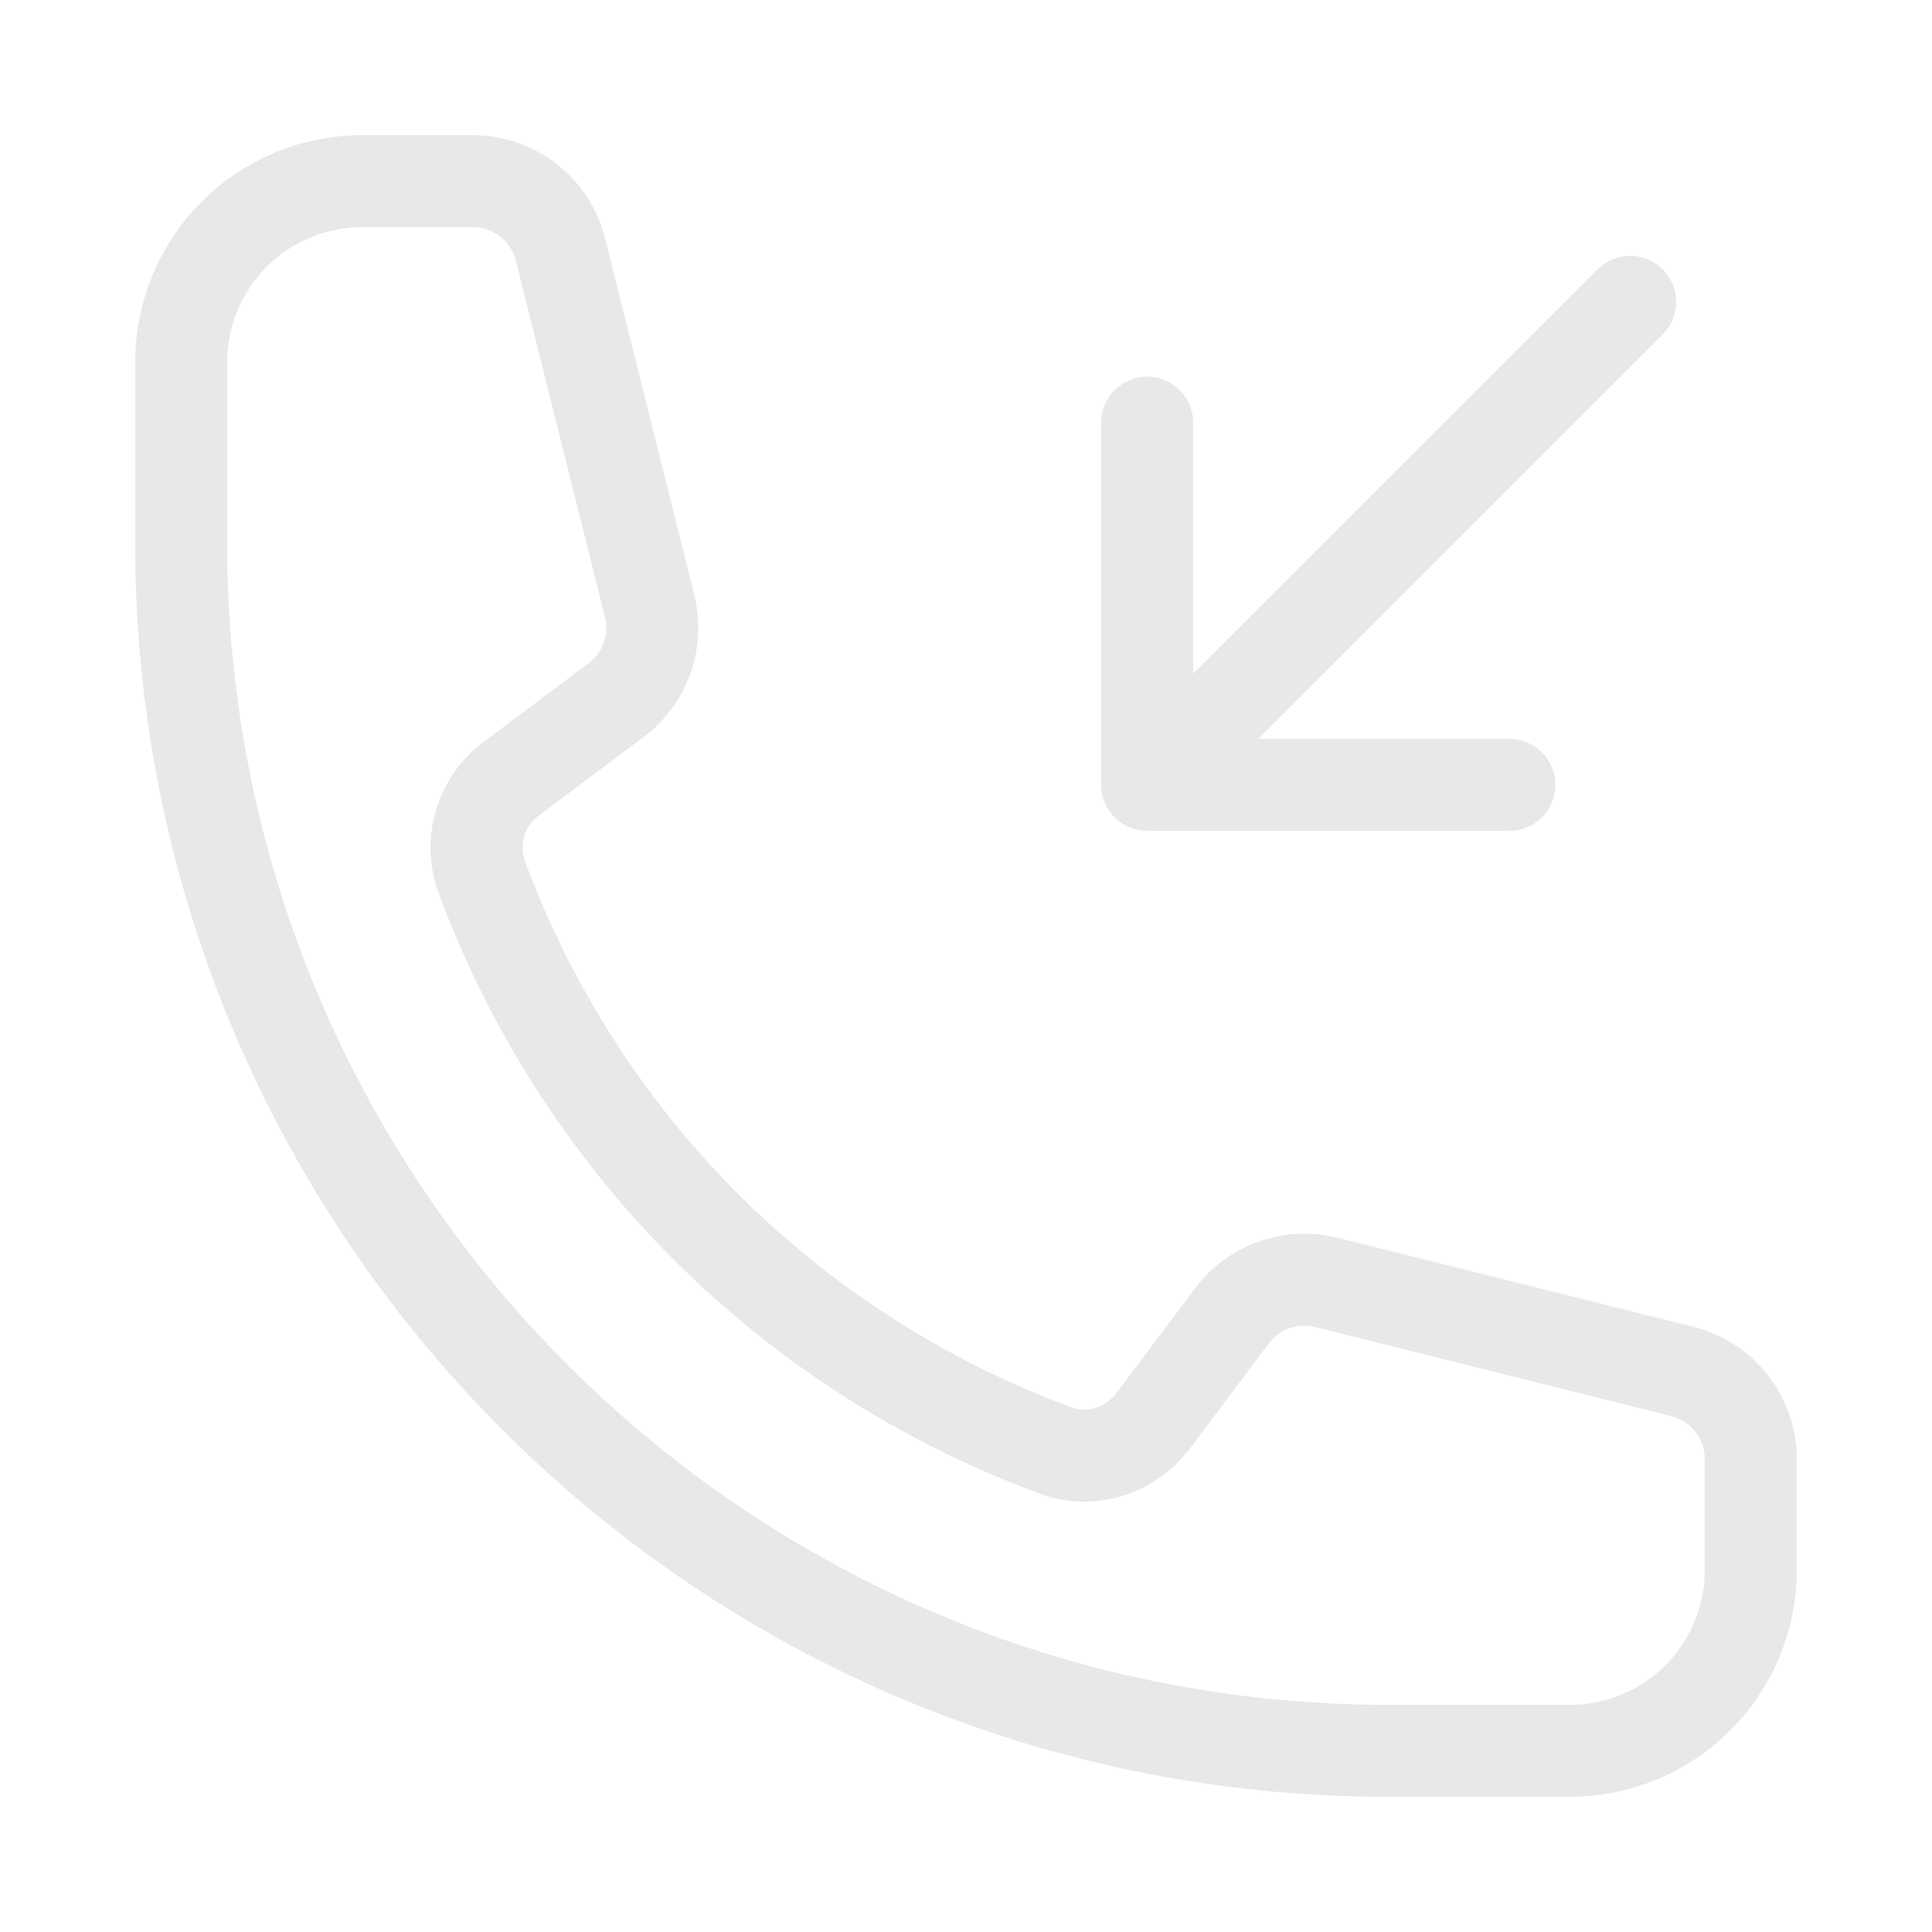
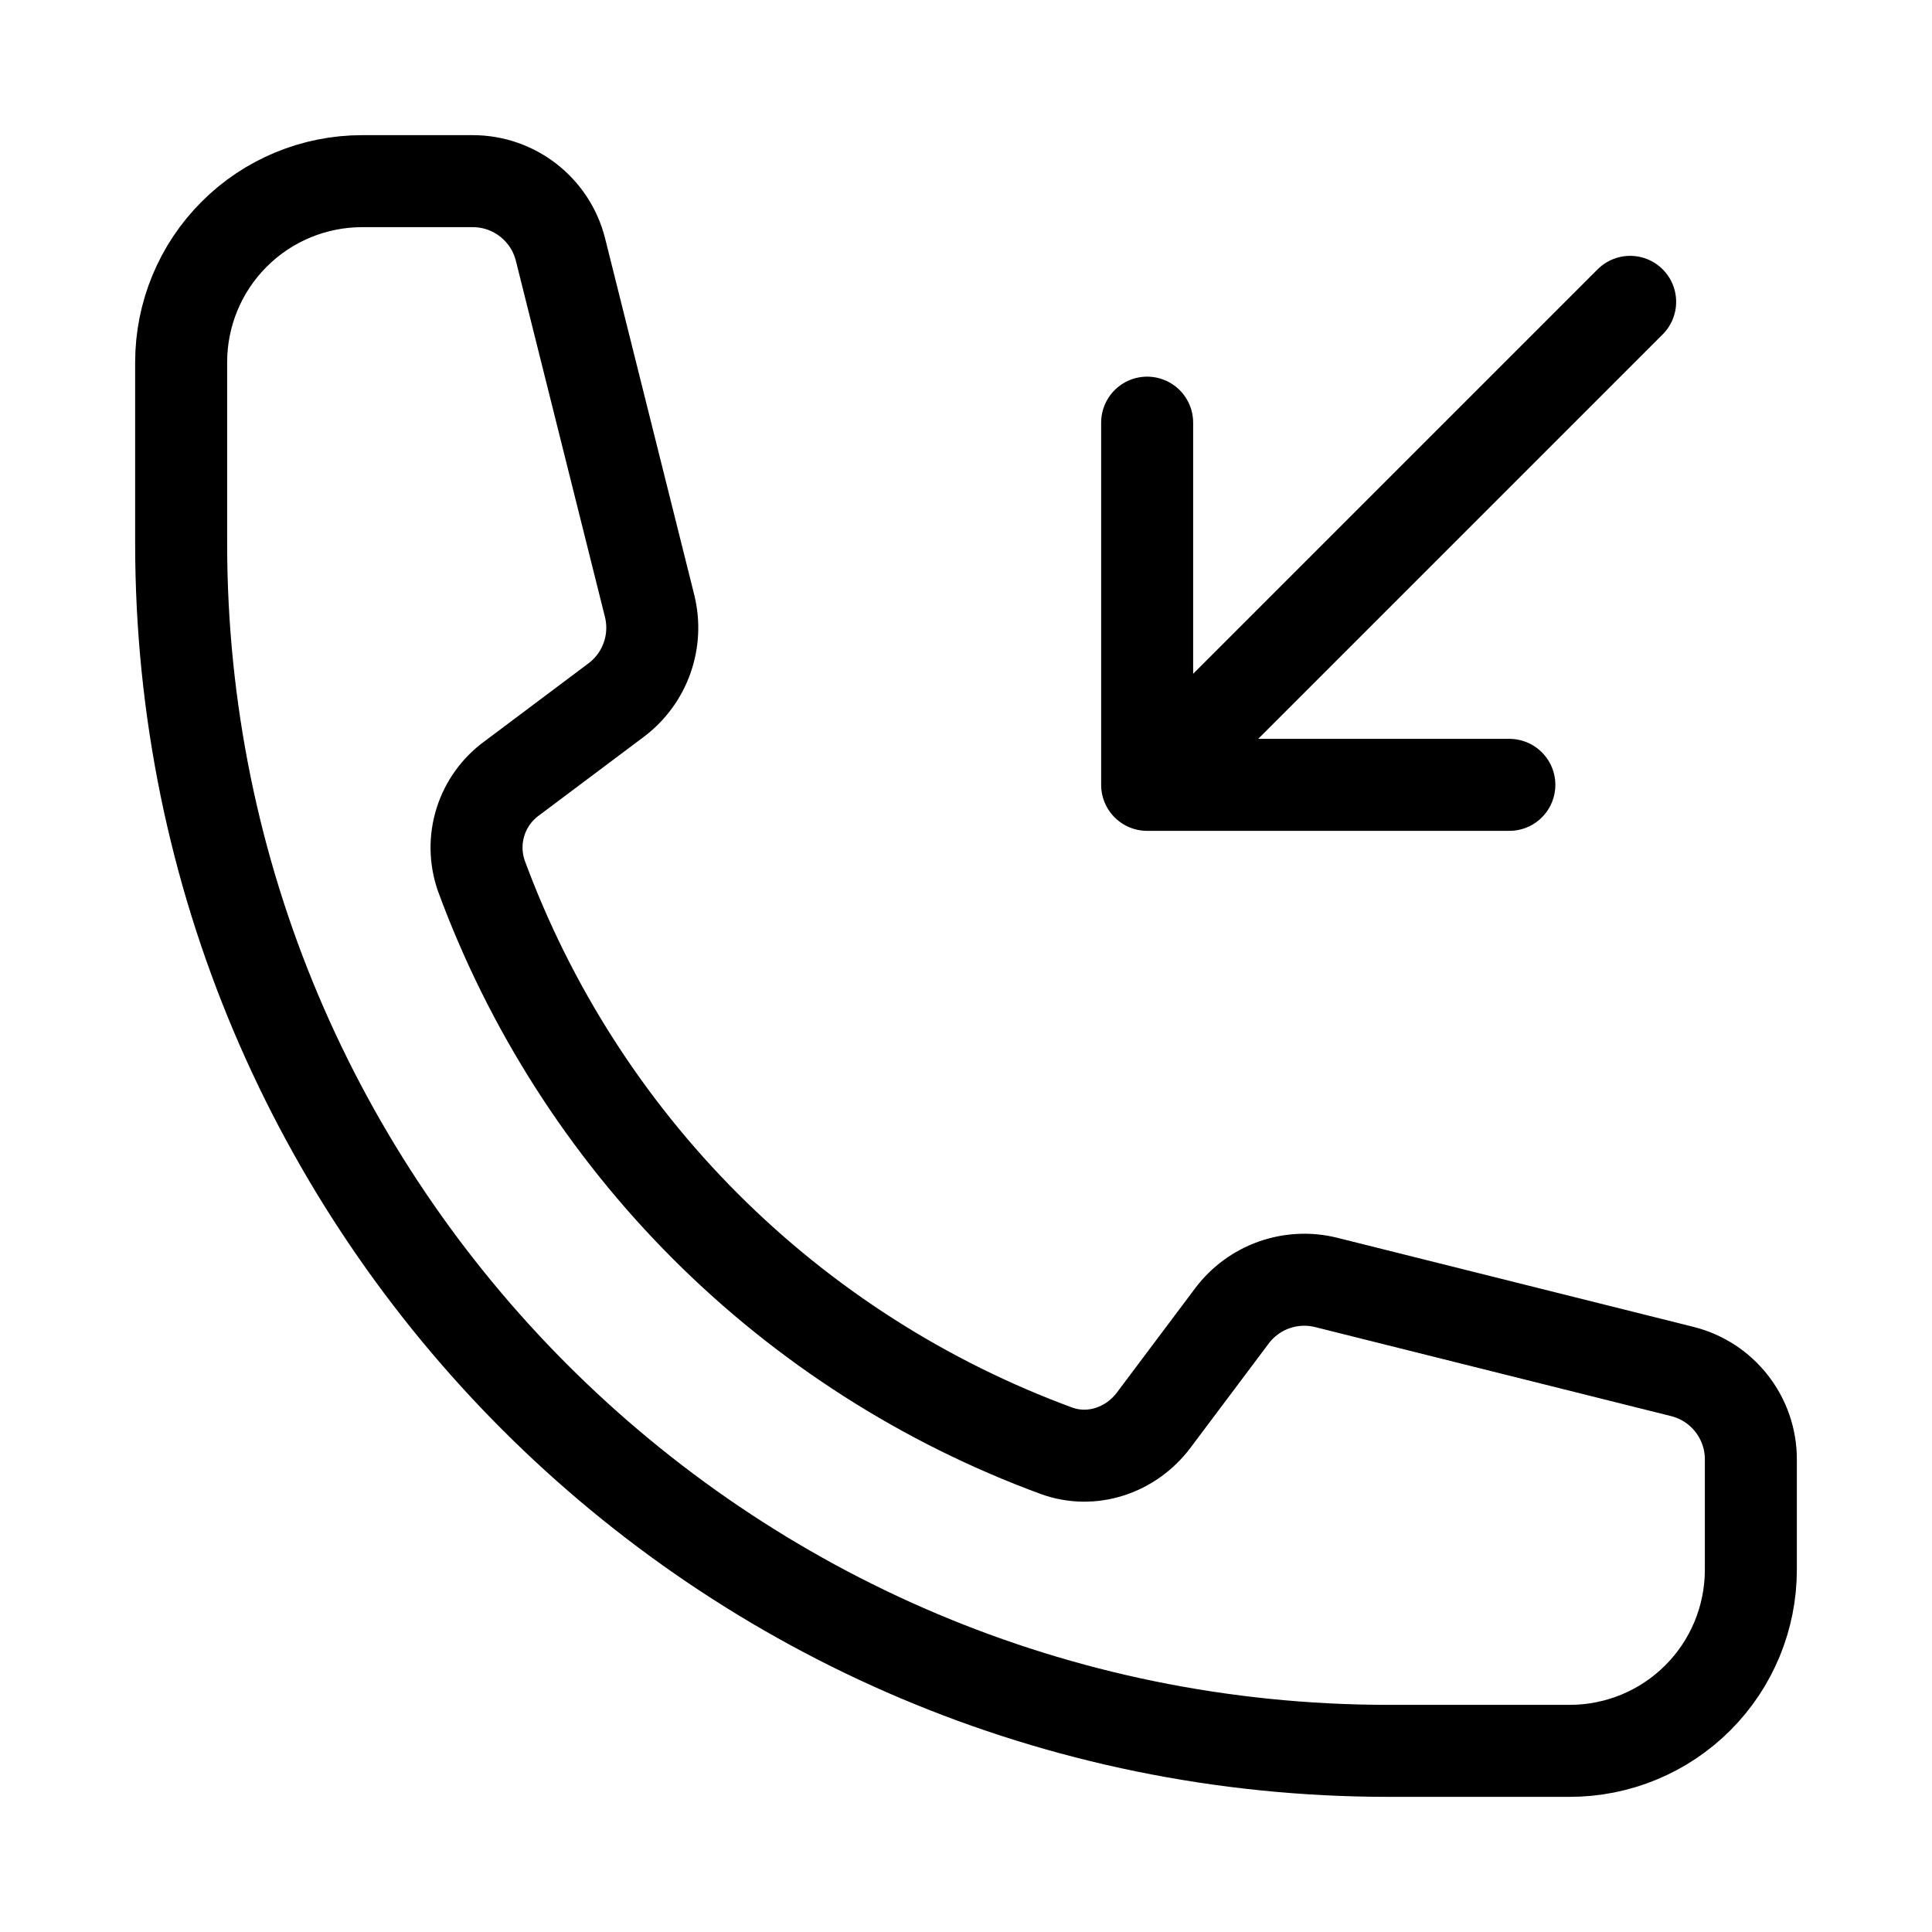
- <svg xmlns="http://www.w3.org/2000/svg" width="42" height="42" viewBox="0 0 42 42" fill="none">
-   <path d="M24.938 17.062V9.188M24.938 17.062H32.812M24.938 17.062L35.438 6.562M30.188 38.062C15.691 38.062 3.938 26.309 3.938 11.812V7.875C3.938 6.831 4.352 5.829 5.091 5.091C5.829 4.352 6.831 3.938 7.875 3.938H10.276C11.179 3.938 11.966 4.552 12.185 5.428L14.121 13.169C14.313 13.939 14.026 14.747 13.391 15.222L11.128 16.919C10.804 17.154 10.565 17.486 10.445 17.868C10.325 18.249 10.332 18.659 10.463 19.037C11.517 21.901 13.18 24.503 15.338 26.662C17.497 28.82 20.099 30.483 22.963 31.537C23.735 31.82 24.587 31.53 25.081 30.872L26.779 28.609C27.011 28.299 27.33 28.064 27.695 27.934C28.06 27.805 28.455 27.785 28.831 27.879L36.572 29.815C37.447 30.034 38.062 30.821 38.062 31.724V34.125C38.062 35.169 37.648 36.171 36.909 36.909C36.171 37.648 35.169 38.062 34.125 38.062H30.188Z" stroke="#E1E0E0" stroke-opacity="0.75" stroke-width="2" stroke-linecap="round" stroke-linejoin="round" />
+ <svg xmlns="http://www.w3.org/2000/svg" viewBox="0 0 42 42" fill="none">
+   <path d="M24.938 17.062V9.188M24.938 17.062H32.812M24.938 17.062L35.438 6.562M30.188 38.062C15.691 38.062 3.938 26.309 3.938 11.812V7.875C3.938 6.831 4.352 5.829 5.091 5.091C5.829 4.352 6.831 3.938 7.875 3.938H10.276C11.179 3.938 11.966 4.552 12.185 5.428L14.121 13.169C14.313 13.939 14.026 14.747 13.391 15.222L11.128 16.919C10.804 17.154 10.565 17.486 10.445 17.868C10.325 18.249 10.332 18.659 10.463 19.037C11.517 21.901 13.18 24.503 15.338 26.662C17.497 28.82 20.099 30.483 22.963 31.537C23.735 31.82 24.587 31.53 25.081 30.872L26.779 28.609C27.011 28.299 27.33 28.064 27.695 27.934C28.06 27.805 28.455 27.785 28.831 27.879L36.572 29.815C37.447 30.034 38.062 30.821 38.062 31.724V34.125C38.062 35.169 37.648 36.171 36.909 36.909C36.171 37.648 35.169 38.062 34.125 38.062H30.188Z" stroke="currentColor" stroke-width="2" stroke-linecap="round" stroke-linejoin="round" />
</svg>
